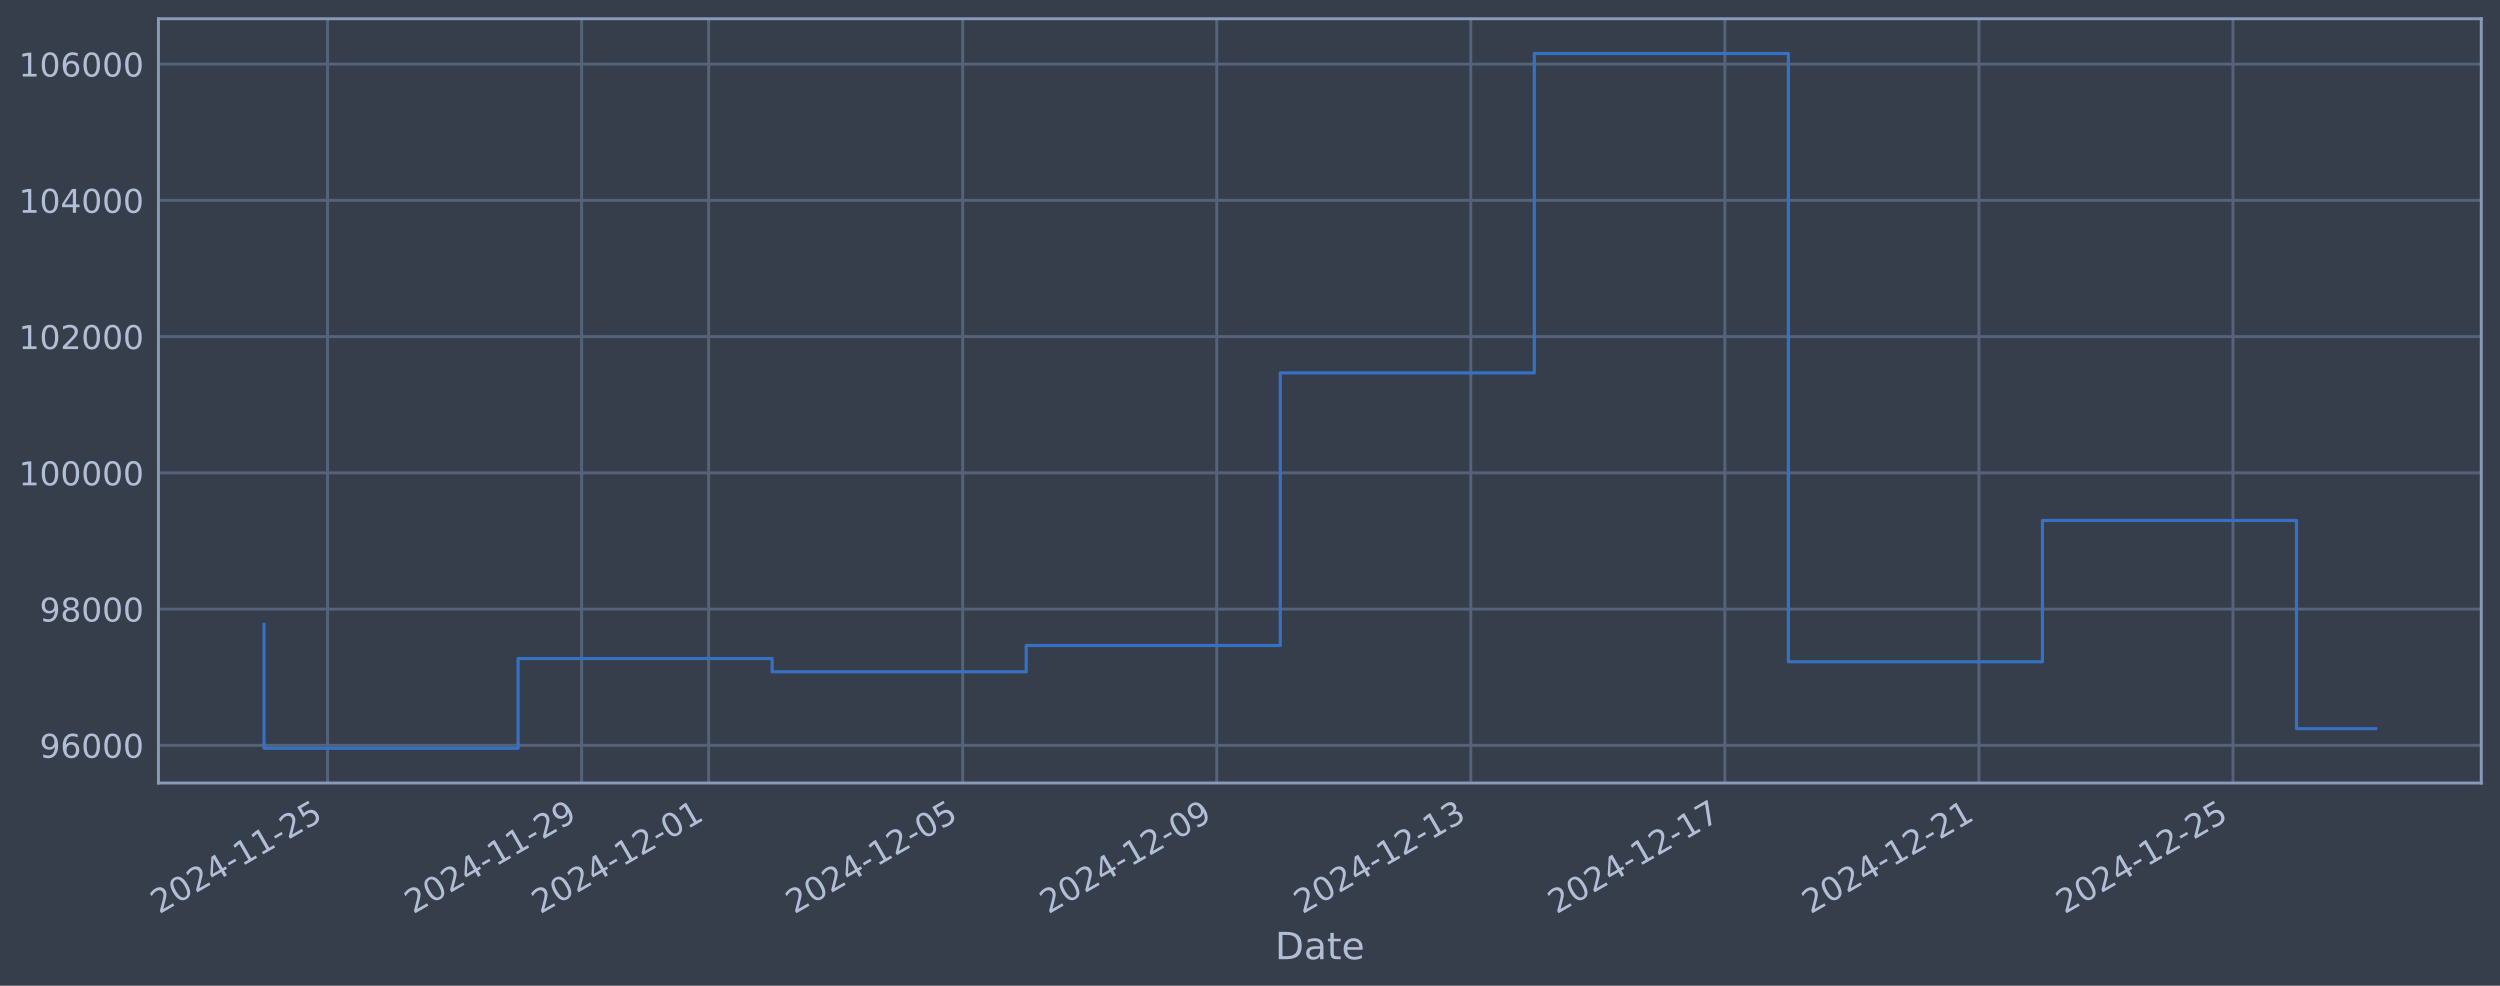
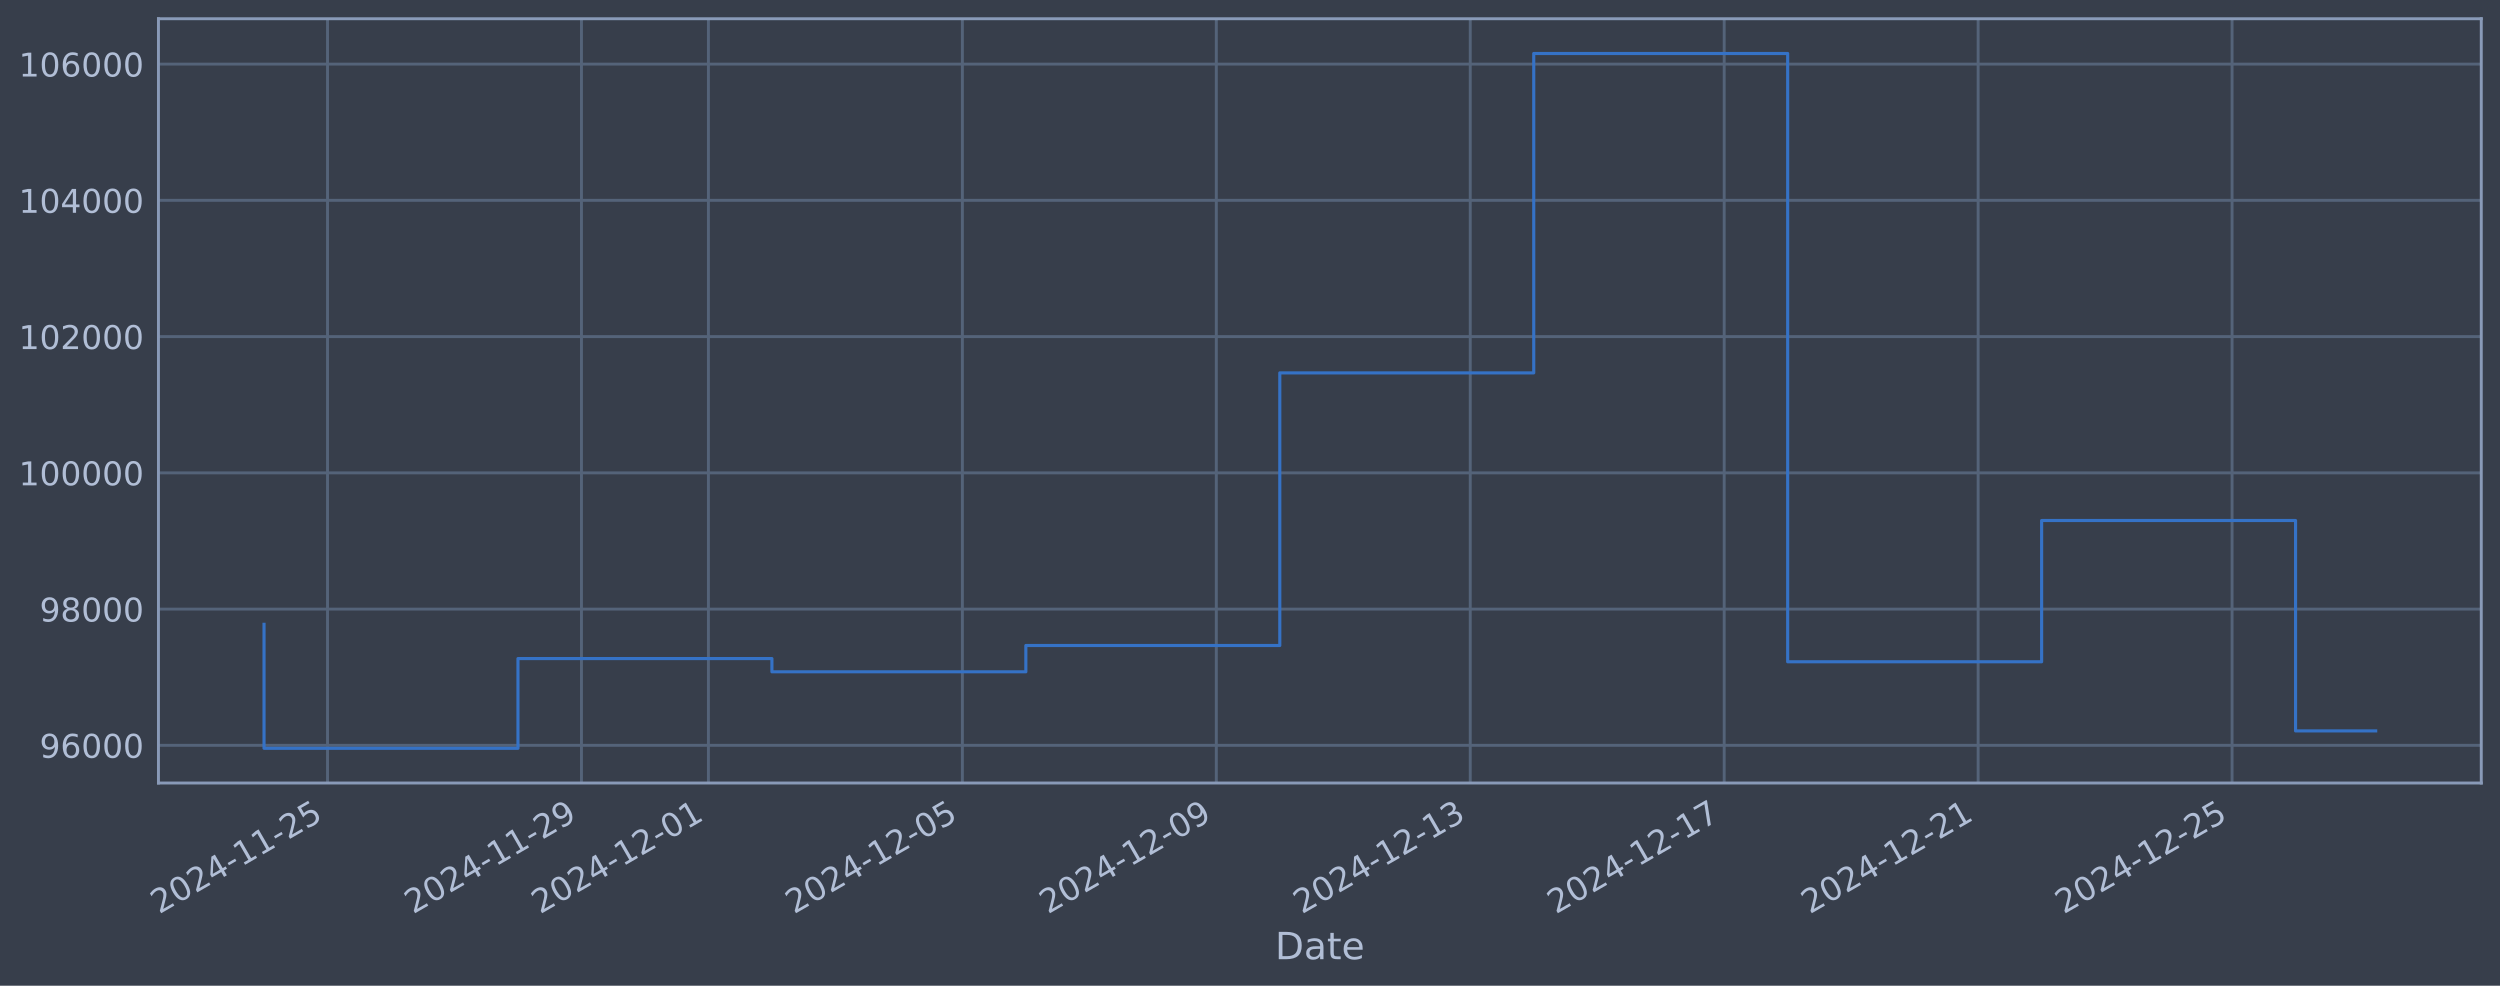
<svg xmlns="http://www.w3.org/2000/svg" xmlns:xlink="http://www.w3.org/1999/xlink" width="960.9pt" height="378.87pt" viewBox="0 0 960.9 378.87" version="1.1">
  <defs>
    <style type="text/css">*{stroke-linejoin: round; stroke-linecap: butt}</style>
  </defs>
  <g id="figure_1">
    <g id="patch_1">
      <path d="M 0 378.87  L 960.9 378.87  L 960.9 0  L 0 0  z " style="fill: #373e4b" />
    </g>
    <g id="axes_1">
      <g id="patch_2">
        <path d="M 60.901 300.96  L 953.701 300.96  L 953.701 7.2  L 60.901 7.2  z " style="fill: #373e4b" />
      </g>
      <g id="matplotlib.axis_1">
        <g id="xtick_1">
          <g id="line2d_1">
-             <path d="M 125.895 300.96  L 125.895 7.2  " clip-path="url(#pa4d66e3fb7)" style="fill: none; stroke: #546379; stroke-width: 1.12; stroke-linecap: square" />
+             <path d="M 125.884 300.96  L 125.884 7.2  " clip-path="url(#p7b7183ac77)" style="fill: none; stroke: #546379; stroke-width: 1.12; stroke-linecap: square" />
          </g>
          <g id="line2d_2" />
          <g id="text_1">
-             <g style="fill: #b1bed6" transform="translate(61.16927 351.4642) rotate(-30) scale(0.126 -0.126)">
+             <g style="fill: #b1bed6" transform="translate(61.15802 351.4642) rotate(-30) scale(0.126 -0.126)">
              <defs>
                <path id="DejaVuSans-32" d="M 1228 531  L 3431 531  L 3431 0  L 469 0  L 469 531  Q 828 903 1448 1529  Q 2069 2156 2228 2338  Q 2531 2678 2651 2914  Q 2772 3150 2772 3378  Q 2772 3750 2511 3984  Q 2250 4219 1831 4219  Q 1534 4219 1204 4116  Q 875 4013 500 3803  L 500 4441  Q 881 4594 1212 4672  Q 1544 4750 1819 4750  Q 2544 4750 2975 4387  Q 3406 4025 3406 3419  Q 3406 3131 3298 2873  Q 3191 2616 2906 2266  Q 2828 2175 2409 1742  Q 1991 1309 1228 531  z " transform="scale(0.015625)" />
                <path id="DejaVuSans-30" d="M 2034 4250  Q 1547 4250 1301 3770  Q 1056 3291 1056 2328  Q 1056 1369 1301 889  Q 1547 409 2034 409  Q 2525 409 2770 889  Q 3016 1369 3016 2328  Q 3016 3291 2770 3770  Q 2525 4250 2034 4250  z M 2034 4750  Q 2819 4750 3233 4129  Q 3647 3509 3647 2328  Q 3647 1150 3233 529  Q 2819 -91 2034 -91  Q 1250 -91 836 529  Q 422 1150 422 2328  Q 422 3509 836 4129  Q 1250 4750 2034 4750  z " transform="scale(0.015625)" />
                <path id="DejaVuSans-34" d="M 2419 4116  L 825 1625  L 2419 1625  L 2419 4116  z M 2253 4666  L 3047 4666  L 3047 1625  L 3713 1625  L 3713 1100  L 3047 1100  L 3047 0  L 2419 0  L 2419 1100  L 313 1100  L 313 1709  L 2253 4666  z " transform="scale(0.015625)" />
                <path id="DejaVuSans-2d" d="M 313 2009  L 1997 2009  L 1997 1497  L 313 1497  L 313 2009  z " transform="scale(0.015625)" />
                <path id="DejaVuSans-31" d="M 794 531  L 1825 531  L 1825 4091  L 703 3866  L 703 4441  L 1819 4666  L 2450 4666  L 2450 531  L 3481 531  L 3481 0  L 794 0  L 794 531  z " transform="scale(0.015625)" />
                <path id="DejaVuSans-35" d="M 691 4666  L 3169 4666  L 3169 4134  L 1269 4134  L 1269 2991  Q 1406 3038 1543 3061  Q 1681 3084 1819 3084  Q 2600 3084 3056 2656  Q 3513 2228 3513 1497  Q 3513 744 3044 326  Q 2575 -91 1722 -91  Q 1428 -91 1123 -41  Q 819 9 494 109  L 494 744  Q 775 591 1075 516  Q 1375 441 1709 441  Q 2250 441 2565 725  Q 2881 1009 2881 1497  Q 2881 1984 2565 2268  Q 2250 2553 1709 2553  Q 1456 2553 1204 2497  Q 953 2441 691 2322  L 691 4666  z " transform="scale(0.015625)" />
              </defs>
              <use xlink:href="#DejaVuSans-32" />
              <use xlink:href="#DejaVuSans-30" transform="translate(63.62305 0)" />
              <use xlink:href="#DejaVuSans-32" transform="translate(127.2461 0)" />
              <use xlink:href="#DejaVuSans-34" transform="translate(190.8691 0)" />
              <use xlink:href="#DejaVuSans-2d" transform="translate(254.4922 0)" />
              <use xlink:href="#DejaVuSans-31" transform="translate(290.5762 0)" />
              <use xlink:href="#DejaVuSans-31" transform="translate(354.1992 0)" />
              <use xlink:href="#DejaVuSans-2d" transform="translate(417.8223 0)" />
              <use xlink:href="#DejaVuSans-32" transform="translate(453.9062 0)" />
              <use xlink:href="#DejaVuSans-35" transform="translate(517.5293 0)" />
            </g>
          </g>
        </g>
        <g id="xtick_2">
          <g id="line2d_3">
-             <path d="M 223.545 300.96  L 223.545 7.2  " clip-path="url(#pa4d66e3fb7)" style="fill: none; stroke: #546379; stroke-width: 1.12; stroke-linecap: square" />
+             <path d="M 223.488 300.96  L 223.488 7.2  " clip-path="url(#p7b7183ac77)" style="fill: none; stroke: #546379; stroke-width: 1.12; stroke-linecap: square" />
          </g>
          <g id="line2d_4" />
          <g id="text_2">
-             <g style="fill: #b1bed6" transform="translate(158.8191 351.4642) rotate(-30) scale(0.126 -0.126)">
+             <g style="fill: #b1bed6" transform="translate(158.7628 351.4642) rotate(-30) scale(0.126 -0.126)">
              <defs>
                <path id="DejaVuSans-39" d="M 703 97  L 703 672  Q 941 559 1184 500  Q 1428 441 1663 441  Q 2288 441 2617 861  Q 2947 1281 2994 2138  Q 2813 1869 2534 1725  Q 2256 1581 1919 1581  Q 1219 1581 811 2004  Q 403 2428 403 3163  Q 403 3881 828 4315  Q 1253 4750 1959 4750  Q 2769 4750 3195 4129  Q 3622 3509 3622 2328  Q 3622 1225 3098 567  Q 2575 -91 1691 -91  Q 1453 -91 1209 -44  Q 966 3 703 97  z M 1959 2075  Q 2384 2075 2632 2365  Q 2881 2656 2881 3163  Q 2881 3666 2632 3958  Q 2384 4250 1959 4250  Q 1534 4250 1286 3958  Q 1038 3666 1038 3163  Q 1038 2656 1286 2365  Q 1534 2075 1959 2075  z " transform="scale(0.015625)" />
              </defs>
              <use xlink:href="#DejaVuSans-32" />
              <use xlink:href="#DejaVuSans-30" transform="translate(63.62305 0)" />
              <use xlink:href="#DejaVuSans-32" transform="translate(127.2461 0)" />
              <use xlink:href="#DejaVuSans-34" transform="translate(190.8691 0)" />
              <use xlink:href="#DejaVuSans-2d" transform="translate(254.4922 0)" />
              <use xlink:href="#DejaVuSans-31" transform="translate(290.5762 0)" />
              <use xlink:href="#DejaVuSans-31" transform="translate(354.1992 0)" />
              <use xlink:href="#DejaVuSans-2d" transform="translate(417.8223 0)" />
              <use xlink:href="#DejaVuSans-32" transform="translate(453.9062 0)" />
              <use xlink:href="#DejaVuSans-39" transform="translate(517.5293 0)" />
            </g>
          </g>
        </g>
        <g id="xtick_3">
          <g id="line2d_5">
-             <path d="M 272.37 300.96  L 272.37 7.2  " clip-path="url(#pa4d66e3fb7)" style="fill: none; stroke: #546379; stroke-width: 1.12; stroke-linecap: square" />
+             <path d="M 272.291 300.96  L 272.291 7.2  " clip-path="url(#p7b7183ac77)" style="fill: none; stroke: #546379; stroke-width: 1.12; stroke-linecap: square" />
          </g>
          <g id="line2d_6" />
          <g id="text_3">
-             <g style="fill: #b1bed6" transform="translate(207.644 351.4642) rotate(-30) scale(0.126 -0.126)">
+             <g style="fill: #b1bed6" transform="translate(207.5653 351.4642) rotate(-30) scale(0.126 -0.126)">
              <use xlink:href="#DejaVuSans-32" />
              <use xlink:href="#DejaVuSans-30" transform="translate(63.62305 0)" />
              <use xlink:href="#DejaVuSans-32" transform="translate(127.2461 0)" />
              <use xlink:href="#DejaVuSans-34" transform="translate(190.8691 0)" />
              <use xlink:href="#DejaVuSans-2d" transform="translate(254.4922 0)" />
              <use xlink:href="#DejaVuSans-31" transform="translate(290.5762 0)" />
              <use xlink:href="#DejaVuSans-32" transform="translate(354.1992 0)" />
              <use xlink:href="#DejaVuSans-2d" transform="translate(417.8223 0)" />
              <use xlink:href="#DejaVuSans-30" transform="translate(453.9062 0)" />
              <use xlink:href="#DejaVuSans-31" transform="translate(517.5293 0)" />
            </g>
          </g>
        </g>
        <g id="xtick_4">
          <g id="line2d_7">
-             <path d="M 370.019 300.96  L 370.019 7.2  " clip-path="url(#pa4d66e3fb7)" style="fill: none; stroke: #546379; stroke-width: 1.12; stroke-linecap: square" />
+             <path d="M 369.896 300.96  L 369.896 7.2  " clip-path="url(#p7b7183ac77)" style="fill: none; stroke: #546379; stroke-width: 1.12; stroke-linecap: square" />
          </g>
          <g id="line2d_8" />
          <g id="text_4">
-             <g style="fill: #b1bed6" transform="translate(305.2939 351.4642) rotate(-30) scale(0.126 -0.126)">
+             <g style="fill: #b1bed6" transform="translate(305.1701 351.4642) rotate(-30) scale(0.126 -0.126)">
              <use xlink:href="#DejaVuSans-32" />
              <use xlink:href="#DejaVuSans-30" transform="translate(63.62305 0)" />
              <use xlink:href="#DejaVuSans-32" transform="translate(127.2461 0)" />
              <use xlink:href="#DejaVuSans-34" transform="translate(190.8691 0)" />
              <use xlink:href="#DejaVuSans-2d" transform="translate(254.4922 0)" />
              <use xlink:href="#DejaVuSans-31" transform="translate(290.5762 0)" />
              <use xlink:href="#DejaVuSans-32" transform="translate(354.1992 0)" />
              <use xlink:href="#DejaVuSans-2d" transform="translate(417.8223 0)" />
              <use xlink:href="#DejaVuSans-30" transform="translate(453.9062 0)" />
              <use xlink:href="#DejaVuSans-35" transform="translate(517.5293 0)" />
            </g>
          </g>
        </g>
        <g id="xtick_5">
          <g id="line2d_9">
-             <path d="M 467.669 300.96  L 467.669 7.2  " clip-path="url(#pa4d66e3fb7)" style="fill: none; stroke: #546379; stroke-width: 1.12; stroke-linecap: square" />
+             <path d="M 467.5 300.96  L 467.5 7.2  " clip-path="url(#p7b7183ac77)" style="fill: none; stroke: #546379; stroke-width: 1.12; stroke-linecap: square" />
          </g>
          <g id="line2d_10" />
          <g id="text_5">
-             <g style="fill: #b1bed6" transform="translate(402.9437 351.4642) rotate(-30) scale(0.126 -0.126)">
+             <g style="fill: #b1bed6" transform="translate(402.7749 351.4642) rotate(-30) scale(0.126 -0.126)">
              <use xlink:href="#DejaVuSans-32" />
              <use xlink:href="#DejaVuSans-30" transform="translate(63.62305 0)" />
              <use xlink:href="#DejaVuSans-32" transform="translate(127.2461 0)" />
              <use xlink:href="#DejaVuSans-34" transform="translate(190.8691 0)" />
              <use xlink:href="#DejaVuSans-2d" transform="translate(254.4922 0)" />
              <use xlink:href="#DejaVuSans-31" transform="translate(290.5762 0)" />
              <use xlink:href="#DejaVuSans-32" transform="translate(354.1992 0)" />
              <use xlink:href="#DejaVuSans-2d" transform="translate(417.8223 0)" />
              <use xlink:href="#DejaVuSans-30" transform="translate(453.9062 0)" />
              <use xlink:href="#DejaVuSans-39" transform="translate(517.5293 0)" />
            </g>
          </g>
        </g>
        <g id="xtick_6">
          <g id="line2d_11">
-             <path d="M 565.319 300.96  L 565.319 7.2  " clip-path="url(#pa4d66e3fb7)" style="fill: none; stroke: #546379; stroke-width: 1.12; stroke-linecap: square" />
+             <path d="M 565.105 300.96  L 565.105 7.2  " clip-path="url(#p7b7183ac77)" style="fill: none; stroke: #546379; stroke-width: 1.12; stroke-linecap: square" />
          </g>
          <g id="line2d_12" />
          <g id="text_6">
-             <g style="fill: #b1bed6" transform="translate(500.5936 351.4642) rotate(-30) scale(0.126 -0.126)">
+             <g style="fill: #b1bed6" transform="translate(500.3797 351.4642) rotate(-30) scale(0.126 -0.126)">
              <defs>
                <path id="DejaVuSans-33" d="M 2597 2516  Q 3050 2419 3304 2112  Q 3559 1806 3559 1356  Q 3559 666 3084 287  Q 2609 -91 1734 -91  Q 1441 -91 1130 -33  Q 819 25 488 141  L 488 750  Q 750 597 1062 519  Q 1375 441 1716 441  Q 2309 441 2620 675  Q 2931 909 2931 1356  Q 2931 1769 2642 2001  Q 2353 2234 1838 2234  L 1294 2234  L 1294 2753  L 1863 2753  Q 2328 2753 2575 2939  Q 2822 3125 2822 3475  Q 2822 3834 2567 4026  Q 2313 4219 1838 4219  Q 1578 4219 1281 4162  Q 984 4106 628 3988  L 628 4550  Q 988 4650 1302 4700  Q 1616 4750 1894 4750  Q 2613 4750 3031 4423  Q 3450 4097 3450 3541  Q 3450 3153 3228 2886  Q 3006 2619 2597 2516  z " transform="scale(0.015625)" />
              </defs>
              <use xlink:href="#DejaVuSans-32" />
              <use xlink:href="#DejaVuSans-30" transform="translate(63.62305 0)" />
              <use xlink:href="#DejaVuSans-32" transform="translate(127.2461 0)" />
              <use xlink:href="#DejaVuSans-34" transform="translate(190.8691 0)" />
              <use xlink:href="#DejaVuSans-2d" transform="translate(254.4922 0)" />
              <use xlink:href="#DejaVuSans-31" transform="translate(290.5762 0)" />
              <use xlink:href="#DejaVuSans-32" transform="translate(354.1992 0)" />
              <use xlink:href="#DejaVuSans-2d" transform="translate(417.8223 0)" />
              <use xlink:href="#DejaVuSans-31" transform="translate(453.9062 0)" />
              <use xlink:href="#DejaVuSans-33" transform="translate(517.5293 0)" />
            </g>
          </g>
        </g>
        <g id="xtick_7">
          <g id="line2d_13">
-             <path d="M 662.969 300.96  L 662.969 7.2  " clip-path="url(#pa4d66e3fb7)" style="fill: none; stroke: #546379; stroke-width: 1.12; stroke-linecap: square" />
+             <path d="M 662.71 300.96  L 662.71 7.2  " clip-path="url(#p7b7183ac77)" style="fill: none; stroke: #546379; stroke-width: 1.12; stroke-linecap: square" />
          </g>
          <g id="line2d_14" />
          <g id="text_7">
-             <g style="fill: #b1bed6" transform="translate(598.2434 351.4642) rotate(-30) scale(0.126 -0.126)">
+             <g style="fill: #b1bed6" transform="translate(597.9846 351.4642) rotate(-30) scale(0.126 -0.126)">
              <defs>
                <path id="DejaVuSans-37" d="M 525 4666  L 3525 4666  L 3525 4397  L 1831 0  L 1172 0  L 2766 4134  L 525 4134  L 525 4666  z " transform="scale(0.015625)" />
              </defs>
              <use xlink:href="#DejaVuSans-32" />
              <use xlink:href="#DejaVuSans-30" transform="translate(63.62305 0)" />
              <use xlink:href="#DejaVuSans-32" transform="translate(127.2461 0)" />
              <use xlink:href="#DejaVuSans-34" transform="translate(190.8691 0)" />
              <use xlink:href="#DejaVuSans-2d" transform="translate(254.4922 0)" />
              <use xlink:href="#DejaVuSans-31" transform="translate(290.5762 0)" />
              <use xlink:href="#DejaVuSans-32" transform="translate(354.1992 0)" />
              <use xlink:href="#DejaVuSans-2d" transform="translate(417.8223 0)" />
              <use xlink:href="#DejaVuSans-31" transform="translate(453.9062 0)" />
              <use xlink:href="#DejaVuSans-37" transform="translate(517.5293 0)" />
            </g>
          </g>
        </g>
        <g id="xtick_8">
          <g id="line2d_15">
-             <path d="M 760.619 300.96  L 760.619 7.2  " clip-path="url(#pa4d66e3fb7)" style="fill: none; stroke: #546379; stroke-width: 1.12; stroke-linecap: square" />
+             <path d="M 760.315 300.96  L 760.315 7.2  " clip-path="url(#p7b7183ac77)" style="fill: none; stroke: #546379; stroke-width: 1.12; stroke-linecap: square" />
          </g>
          <g id="line2d_16" />
          <g id="text_8">
-             <g style="fill: #b1bed6" transform="translate(695.8933 351.4642) rotate(-30) scale(0.126 -0.126)">
+             <g style="fill: #b1bed6" transform="translate(695.5894 351.4642) rotate(-30) scale(0.126 -0.126)">
              <use xlink:href="#DejaVuSans-32" />
              <use xlink:href="#DejaVuSans-30" transform="translate(63.62305 0)" />
              <use xlink:href="#DejaVuSans-32" transform="translate(127.2461 0)" />
              <use xlink:href="#DejaVuSans-34" transform="translate(190.8691 0)" />
              <use xlink:href="#DejaVuSans-2d" transform="translate(254.4922 0)" />
              <use xlink:href="#DejaVuSans-31" transform="translate(290.5762 0)" />
              <use xlink:href="#DejaVuSans-32" transform="translate(354.1992 0)" />
              <use xlink:href="#DejaVuSans-2d" transform="translate(417.8223 0)" />
              <use xlink:href="#DejaVuSans-32" transform="translate(453.9062 0)" />
              <use xlink:href="#DejaVuSans-31" transform="translate(517.5293 0)" />
            </g>
          </g>
        </g>
        <g id="xtick_9">
          <g id="line2d_17">
-             <path d="M 858.269 300.96  L 858.269 7.2  " clip-path="url(#pa4d66e3fb7)" style="fill: none; stroke: #546379; stroke-width: 1.12; stroke-linecap: square" />
+             <path d="M 857.92 300.96  L 857.92 7.2  " clip-path="url(#p7b7183ac77)" style="fill: none; stroke: #546379; stroke-width: 1.12; stroke-linecap: square" />
          </g>
          <g id="line2d_18" />
          <g id="text_9">
-             <g style="fill: #b1bed6" transform="translate(793.5431 351.4642) rotate(-30) scale(0.126 -0.126)">
+             <g style="fill: #b1bed6" transform="translate(793.1942 351.4642) rotate(-30) scale(0.126 -0.126)">
              <use xlink:href="#DejaVuSans-32" />
              <use xlink:href="#DejaVuSans-30" transform="translate(63.62305 0)" />
              <use xlink:href="#DejaVuSans-32" transform="translate(127.2461 0)" />
              <use xlink:href="#DejaVuSans-34" transform="translate(190.8691 0)" />
              <use xlink:href="#DejaVuSans-2d" transform="translate(254.4922 0)" />
              <use xlink:href="#DejaVuSans-31" transform="translate(290.5762 0)" />
              <use xlink:href="#DejaVuSans-32" transform="translate(354.1992 0)" />
              <use xlink:href="#DejaVuSans-2d" transform="translate(417.8223 0)" />
              <use xlink:href="#DejaVuSans-32" transform="translate(453.9062 0)" />
              <use xlink:href="#DejaVuSans-35" transform="translate(517.5293 0)" />
            </g>
          </g>
        </g>
        <g id="text_10">
          <g style="fill: #b1bed6" transform="translate(490.0914 368.6753) scale(0.144 -0.144)">
            <defs>
              <path id="DejaVuSans-44" d="M 1259 4147  L 1259 519  L 2022 519  Q 2988 519 3436 956  Q 3884 1394 3884 2338  Q 3884 3275 3436 3711  Q 2988 4147 2022 4147  L 1259 4147  z M 628 4666  L 1925 4666  Q 3281 4666 3915 4102  Q 4550 3538 4550 2338  Q 4550 1131 3912 565  Q 3275 0 1925 0  L 628 0  L 628 4666  z " transform="scale(0.015625)" />
              <path id="DejaVuSans-61" d="M 2194 1759  Q 1497 1759 1228 1600  Q 959 1441 959 1056  Q 959 750 1161 570  Q 1363 391 1709 391  Q 2188 391 2477 730  Q 2766 1069 2766 1631  L 2766 1759  L 2194 1759  z M 3341 1997  L 3341 0  L 2766 0  L 2766 531  Q 2569 213 2275 61  Q 1981 -91 1556 -91  Q 1019 -91 701 211  Q 384 513 384 1019  Q 384 1609 779 1909  Q 1175 2209 1959 2209  L 2766 2209  L 2766 2266  Q 2766 2663 2505 2880  Q 2244 3097 1772 3097  Q 1472 3097 1187 3025  Q 903 2953 641 2809  L 641 3341  Q 956 3463 1253 3523  Q 1550 3584 1831 3584  Q 2591 3584 2966 3190  Q 3341 2797 3341 1997  z " transform="scale(0.015625)" />
              <path id="DejaVuSans-74" d="M 1172 4494  L 1172 3500  L 2356 3500  L 2356 3053  L 1172 3053  L 1172 1153  Q 1172 725 1289 603  Q 1406 481 1766 481  L 2356 481  L 2356 0  L 1766 0  Q 1100 0 847 248  Q 594 497 594 1153  L 594 3053  L 172 3053  L 172 3500  L 594 3500  L 594 4494  L 1172 4494  z " transform="scale(0.015625)" />
              <path id="DejaVuSans-65" d="M 3597 1894  L 3597 1613  L 953 1613  Q 991 1019 1311 708  Q 1631 397 2203 397  Q 2534 397 2845 478  Q 3156 559 3463 722  L 3463 178  Q 3153 47 2828 -22  Q 2503 -91 2169 -91  Q 1331 -91 842 396  Q 353 884 353 1716  Q 353 2575 817 3079  Q 1281 3584 2069 3584  Q 2775 3584 3186 3129  Q 3597 2675 3597 1894  z M 3022 2063  Q 3016 2534 2758 2815  Q 2500 3097 2075 3097  Q 1594 3097 1305 2825  Q 1016 2553 972 2059  L 3022 2063  z " transform="scale(0.015625)" />
            </defs>
            <use xlink:href="#DejaVuSans-44" />
            <use xlink:href="#DejaVuSans-61" transform="translate(77.00195 0)" />
            <use xlink:href="#DejaVuSans-74" transform="translate(138.2812 0)" />
            <use xlink:href="#DejaVuSans-65" transform="translate(177.4902 0)" />
          </g>
        </g>
      </g>
      <g id="matplotlib.axis_2">
        <g id="ytick_1">
          <g id="line2d_19">
-             <path d="M 60.901 286.481  L 953.701 286.481  " clip-path="url(#pa4d66e3fb7)" style="fill: none; stroke: #546379; stroke-width: 1.12; stroke-linecap: square" />
+             <path d="M 60.901 286.481  L 953.701 286.481  " clip-path="url(#p7b7183ac77)" style="fill: none; stroke: #546379; stroke-width: 1.12; stroke-linecap: square" />
          </g>
          <g id="line2d_20" />
          <g id="text_11">
            <g style="fill: #b1bed6" transform="translate(15.21675 291.2681) scale(0.126 -0.126)">
              <defs>
                <path id="DejaVuSans-36" d="M 2113 2584  Q 1688 2584 1439 2293  Q 1191 2003 1191 1497  Q 1191 994 1439 701  Q 1688 409 2113 409  Q 2538 409 2786 701  Q 3034 994 3034 1497  Q 3034 2003 2786 2293  Q 2538 2584 2113 2584  z M 3366 4563  L 3366 3988  Q 3128 4100 2886 4159  Q 2644 4219 2406 4219  Q 1781 4219 1451 3797  Q 1122 3375 1075 2522  Q 1259 2794 1537 2939  Q 1816 3084 2150 3084  Q 2853 3084 3261 2657  Q 3669 2231 3669 1497  Q 3669 778 3244 343  Q 2819 -91 2113 -91  Q 1303 -91 875 529  Q 447 1150 447 2328  Q 447 3434 972 4092  Q 1497 4750 2381 4750  Q 2619 4750 2861 4703  Q 3103 4656 3366 4563  z " transform="scale(0.015625)" />
              </defs>
              <use xlink:href="#DejaVuSans-39" />
              <use xlink:href="#DejaVuSans-36" transform="translate(63.62305 0)" />
              <use xlink:href="#DejaVuSans-30" transform="translate(127.2461 0)" />
              <use xlink:href="#DejaVuSans-30" transform="translate(190.8691 0)" />
              <use xlink:href="#DejaVuSans-30" transform="translate(254.4922 0)" />
            </g>
          </g>
        </g>
        <g id="ytick_2">
          <g id="line2d_21">
-             <path d="M 60.901 234.112  L 953.701 234.112  " clip-path="url(#pa4d66e3fb7)" style="fill: none; stroke: #546379; stroke-width: 1.12; stroke-linecap: square" />
+             <path d="M 60.901 234.112  L 953.701 234.112  " clip-path="url(#p7b7183ac77)" style="fill: none; stroke: #546379; stroke-width: 1.12; stroke-linecap: square" />
          </g>
          <g id="line2d_22" />
          <g id="text_12">
            <g style="fill: #b1bed6" transform="translate(15.21675 238.8994) scale(0.126 -0.126)">
              <defs>
                <path id="DejaVuSans-38" d="M 2034 2216  Q 1584 2216 1326 1975  Q 1069 1734 1069 1313  Q 1069 891 1326 650  Q 1584 409 2034 409  Q 2484 409 2743 651  Q 3003 894 3003 1313  Q 3003 1734 2745 1975  Q 2488 2216 2034 2216  z M 1403 2484  Q 997 2584 770 2862  Q 544 3141 544 3541  Q 544 4100 942 4425  Q 1341 4750 2034 4750  Q 2731 4750 3128 4425  Q 3525 4100 3525 3541  Q 3525 3141 3298 2862  Q 3072 2584 2669 2484  Q 3125 2378 3379 2068  Q 3634 1759 3634 1313  Q 3634 634 3220 271  Q 2806 -91 2034 -91  Q 1263 -91 848 271  Q 434 634 434 1313  Q 434 1759 690 2068  Q 947 2378 1403 2484  z M 1172 3481  Q 1172 3119 1398 2916  Q 1625 2713 2034 2713  Q 2441 2713 2670 2916  Q 2900 3119 2900 3481  Q 2900 3844 2670 4047  Q 2441 4250 2034 4250  Q 1625 4250 1398 4047  Q 1172 3844 1172 3481  z " transform="scale(0.015625)" />
              </defs>
              <use xlink:href="#DejaVuSans-39" />
              <use xlink:href="#DejaVuSans-38" transform="translate(63.62305 0)" />
              <use xlink:href="#DejaVuSans-30" transform="translate(127.2461 0)" />
              <use xlink:href="#DejaVuSans-30" transform="translate(190.8691 0)" />
              <use xlink:href="#DejaVuSans-30" transform="translate(254.4922 0)" />
            </g>
          </g>
        </g>
        <g id="ytick_3">
          <g id="line2d_23">
-             <path d="M 60.901 181.744  L 953.701 181.744  " clip-path="url(#pa4d66e3fb7)" style="fill: none; stroke: #546379; stroke-width: 1.12; stroke-linecap: square" />
+             <path d="M 60.901 181.744  L 953.701 181.744  " clip-path="url(#p7b7183ac77)" style="fill: none; stroke: #546379; stroke-width: 1.12; stroke-linecap: square" />
          </g>
          <g id="line2d_24" />
          <g id="text_13">
            <g style="fill: #b1bed6" transform="translate(7.2 186.5308) scale(0.126 -0.126)">
              <use xlink:href="#DejaVuSans-31" />
              <use xlink:href="#DejaVuSans-30" transform="translate(63.62305 0)" />
              <use xlink:href="#DejaVuSans-30" transform="translate(127.2461 0)" />
              <use xlink:href="#DejaVuSans-30" transform="translate(190.8691 0)" />
              <use xlink:href="#DejaVuSans-30" transform="translate(254.4922 0)" />
              <use xlink:href="#DejaVuSans-30" transform="translate(318.1152 0)" />
            </g>
          </g>
        </g>
        <g id="ytick_4">
          <g id="line2d_25">
-             <path d="M 60.901 129.375  L 953.701 129.375  " clip-path="url(#pa4d66e3fb7)" style="fill: none; stroke: #546379; stroke-width: 1.12; stroke-linecap: square" />
+             <path d="M 60.901 129.375  L 953.701 129.375  " clip-path="url(#p7b7183ac77)" style="fill: none; stroke: #546379; stroke-width: 1.12; stroke-linecap: square" />
          </g>
          <g id="line2d_26" />
          <g id="text_14">
            <g style="fill: #b1bed6" transform="translate(7.2 134.1621) scale(0.126 -0.126)">
              <use xlink:href="#DejaVuSans-31" />
              <use xlink:href="#DejaVuSans-30" transform="translate(63.62305 0)" />
              <use xlink:href="#DejaVuSans-32" transform="translate(127.2461 0)" />
              <use xlink:href="#DejaVuSans-30" transform="translate(190.8691 0)" />
              <use xlink:href="#DejaVuSans-30" transform="translate(254.4922 0)" />
              <use xlink:href="#DejaVuSans-30" transform="translate(318.1152 0)" />
            </g>
          </g>
        </g>
        <g id="ytick_5">
          <g id="line2d_27">
-             <path d="M 60.901 77.006  L 953.701 77.006  " clip-path="url(#pa4d66e3fb7)" style="fill: none; stroke: #546379; stroke-width: 1.12; stroke-linecap: square" />
+             <path d="M 60.901 77.006  L 953.701 77.006  " clip-path="url(#p7b7183ac77)" style="fill: none; stroke: #546379; stroke-width: 1.12; stroke-linecap: square" />
          </g>
          <g id="line2d_28" />
          <g id="text_15">
            <g style="fill: #b1bed6" transform="translate(7.2 81.79343) scale(0.126 -0.126)">
              <use xlink:href="#DejaVuSans-31" />
              <use xlink:href="#DejaVuSans-30" transform="translate(63.62305 0)" />
              <use xlink:href="#DejaVuSans-34" transform="translate(127.2461 0)" />
              <use xlink:href="#DejaVuSans-30" transform="translate(190.8691 0)" />
              <use xlink:href="#DejaVuSans-30" transform="translate(254.4922 0)" />
              <use xlink:href="#DejaVuSans-30" transform="translate(318.1152 0)" />
            </g>
          </g>
        </g>
        <g id="ytick_6">
          <g id="line2d_29">
-             <path d="M 60.901 24.638  L 953.701 24.638  " clip-path="url(#pa4d66e3fb7)" style="fill: none; stroke: #546379; stroke-width: 1.12; stroke-linecap: square" />
+             <path d="M 60.901 24.638  L 953.701 24.638  " clip-path="url(#p7b7183ac77)" style="fill: none; stroke: #546379; stroke-width: 1.12; stroke-linecap: square" />
          </g>
          <g id="line2d_30" />
          <g id="text_16">
            <g style="fill: #b1bed6" transform="translate(7.2 29.42476) scale(0.126 -0.126)">
              <use xlink:href="#DejaVuSans-31" />
              <use xlink:href="#DejaVuSans-30" transform="translate(63.62305 0)" />
              <use xlink:href="#DejaVuSans-36" transform="translate(127.2461 0)" />
              <use xlink:href="#DejaVuSans-30" transform="translate(190.8691 0)" />
              <use xlink:href="#DejaVuSans-30" transform="translate(254.4922 0)" />
              <use xlink:href="#DejaVuSans-30" transform="translate(318.1152 0)" />
            </g>
          </g>
        </g>
      </g>
      <g id="line2d_31">
-         <path d="M 101.482 239.953  L 101.482 287.607  L 199.132 287.607  L 199.132 253.132  L 296.782 253.132  L 296.782 258.214  L 394.432 258.214  L 394.432 248.107  L 492.082 248.107  L 492.082 143.317  L 589.732 143.317  L 589.732 20.553  L 687.381 20.553  L 687.381 254.365  L 785.031 254.365  L 785.031 200.07  L 882.681 200.07  L 882.681 280.07  L 913.119 280.07  " clip-path="url(#pa4d66e3fb7)" style="fill: none; stroke: #3572c6; stroke-width: 1.2; stroke-linecap: square" />
+         <path d="M 101.482 239.953  L 101.482 287.607  L 199.087 287.607  L 199.087 253.132  L 296.692 253.132  L 296.692 258.214  L 394.297 258.214  L 394.297 248.107  L 491.902 248.107  L 491.902 143.317  L 589.506 143.317  L 589.506 20.553  L 687.111 20.553  L 687.111 254.365  L 784.716 254.365  L 784.716 200.07  L 882.321 200.07  L 882.321 280.934  L 913.119 280.934  " clip-path="url(#p7b7183ac77)" style="fill: none; stroke: #3572c6; stroke-width: 1.2; stroke-linecap: square" />
      </g>
      <g id="patch_3">
        <path d="M 60.901 300.96  L 60.901 7.2  " style="fill: none; stroke: #899ab8; stroke-width: 1.12; stroke-linejoin: miter; stroke-linecap: square" />
      </g>
      <g id="patch_4">
        <path d="M 953.701 300.96  L 953.701 7.2  " style="fill: none; stroke: #899ab8; stroke-width: 1.12; stroke-linejoin: miter; stroke-linecap: square" />
      </g>
      <g id="patch_5">
        <path d="M 60.901 300.96  L 953.701 300.96  " style="fill: none; stroke: #899ab8; stroke-width: 1.12; stroke-linejoin: miter; stroke-linecap: square" />
      </g>
      <g id="patch_6">
        <path d="M 60.901 7.2  L 953.701 7.2  " style="fill: none; stroke: #899ab8; stroke-width: 1.12; stroke-linejoin: miter; stroke-linecap: square" />
      </g>
    </g>
  </g>
  <defs>
-     <clipPath id="pa4d66e3fb7">
+     <clipPath id="p7b7183ac77">
      <rect x="60.901" y="7.2" width="892.8" height="293.76" />
    </clipPath>
  </defs>
</svg>
